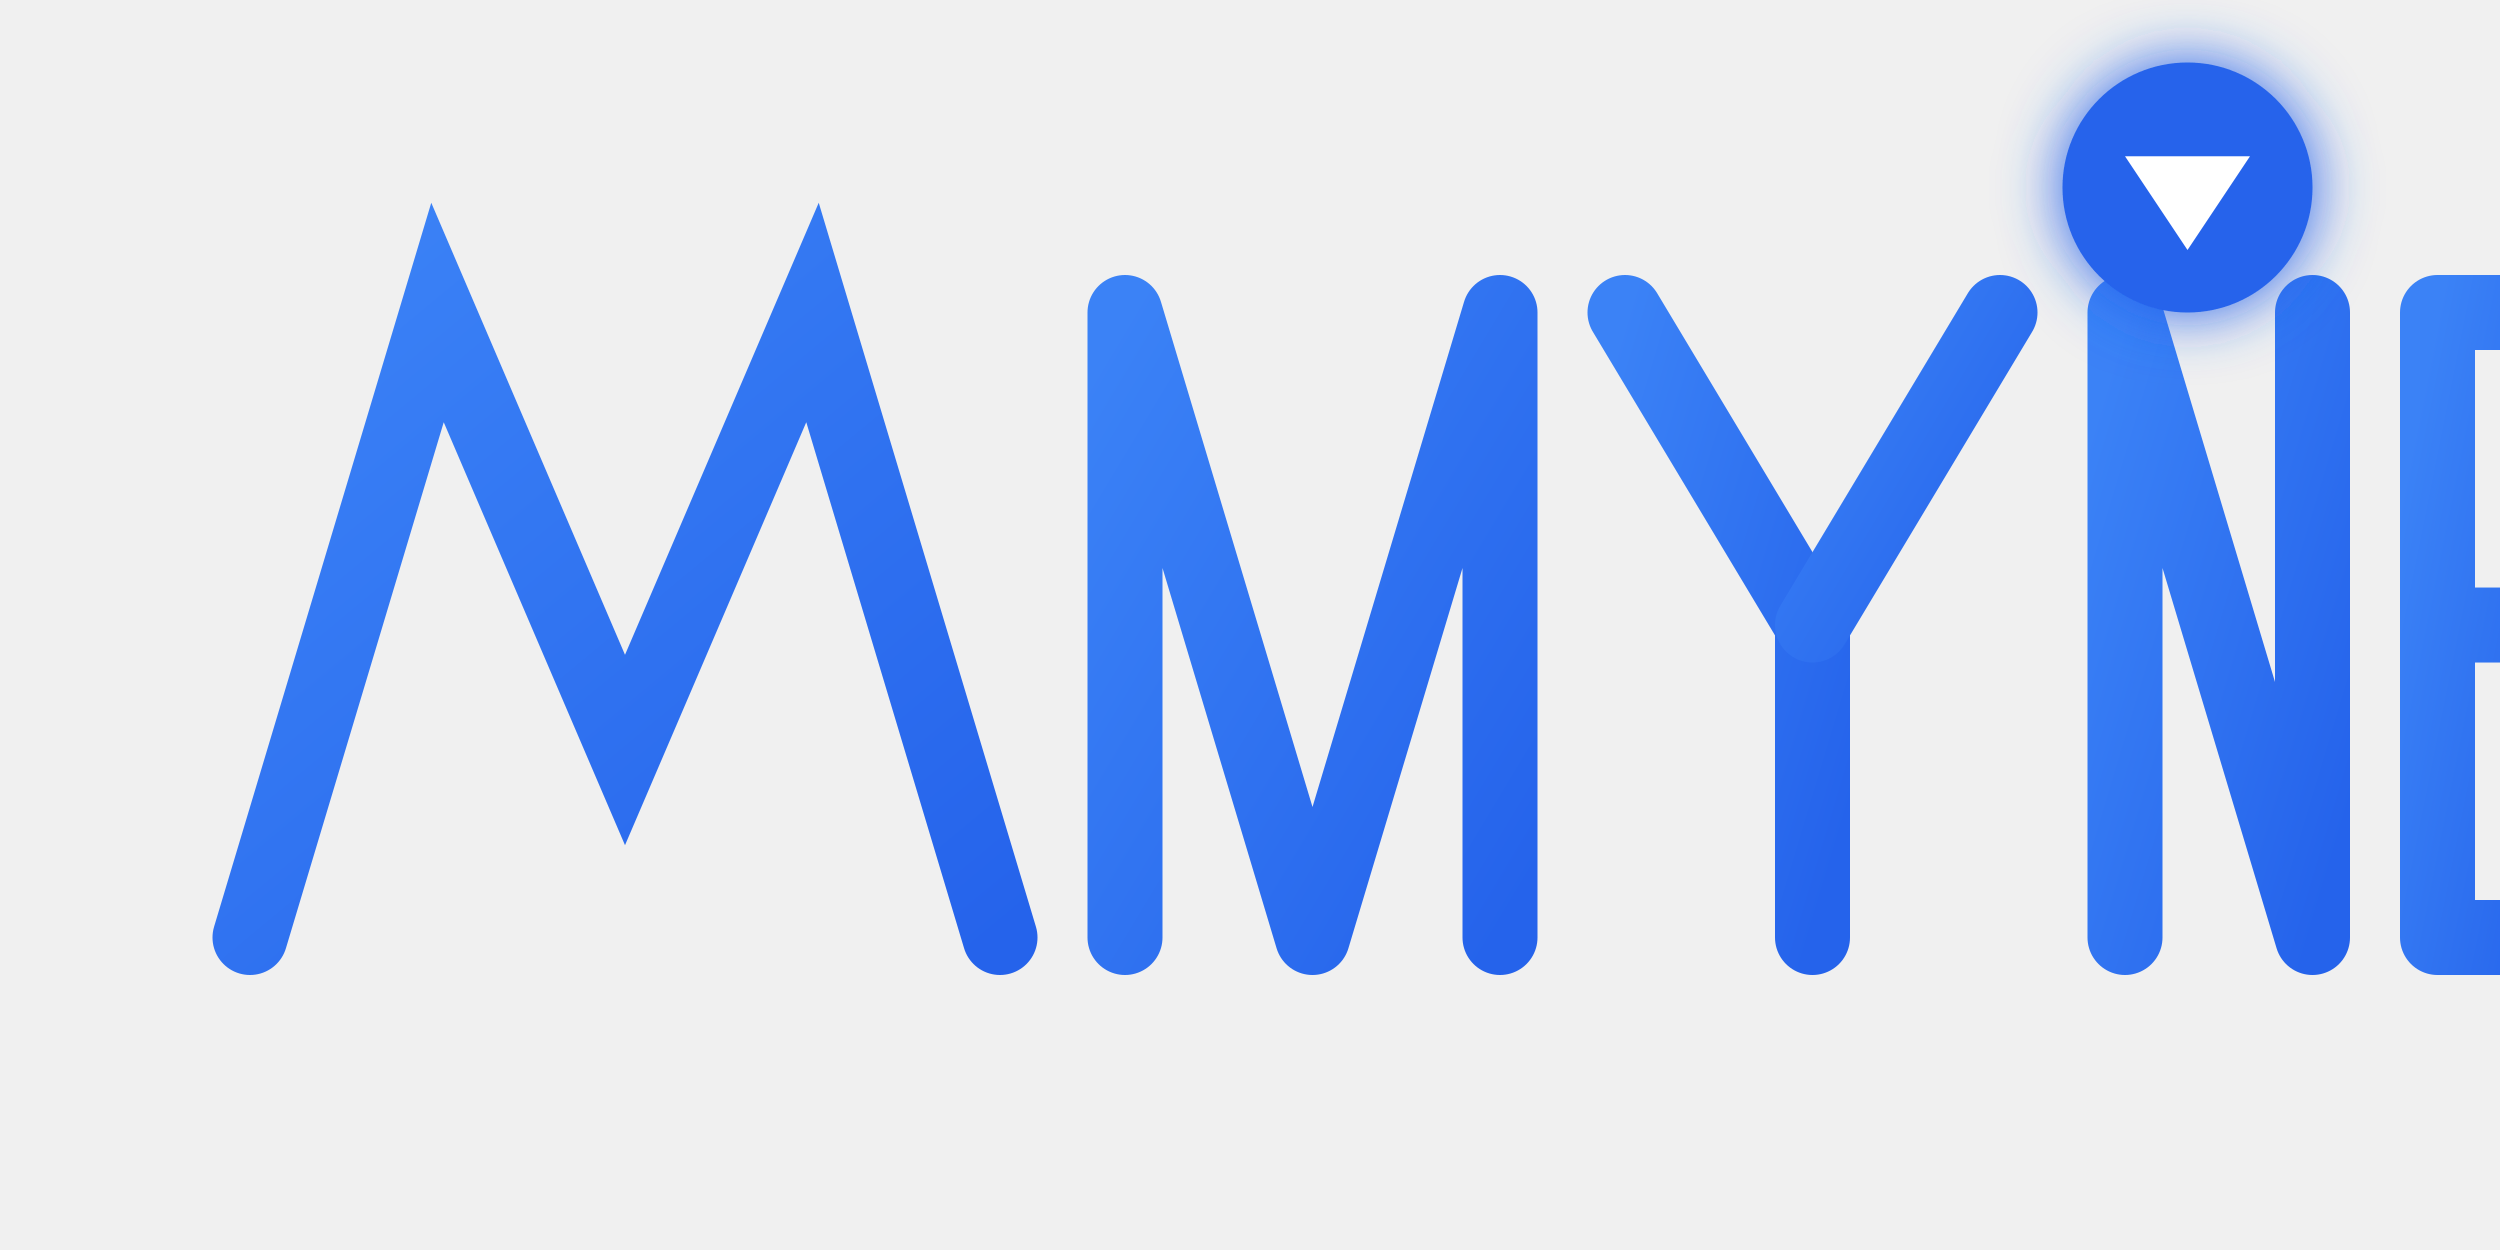
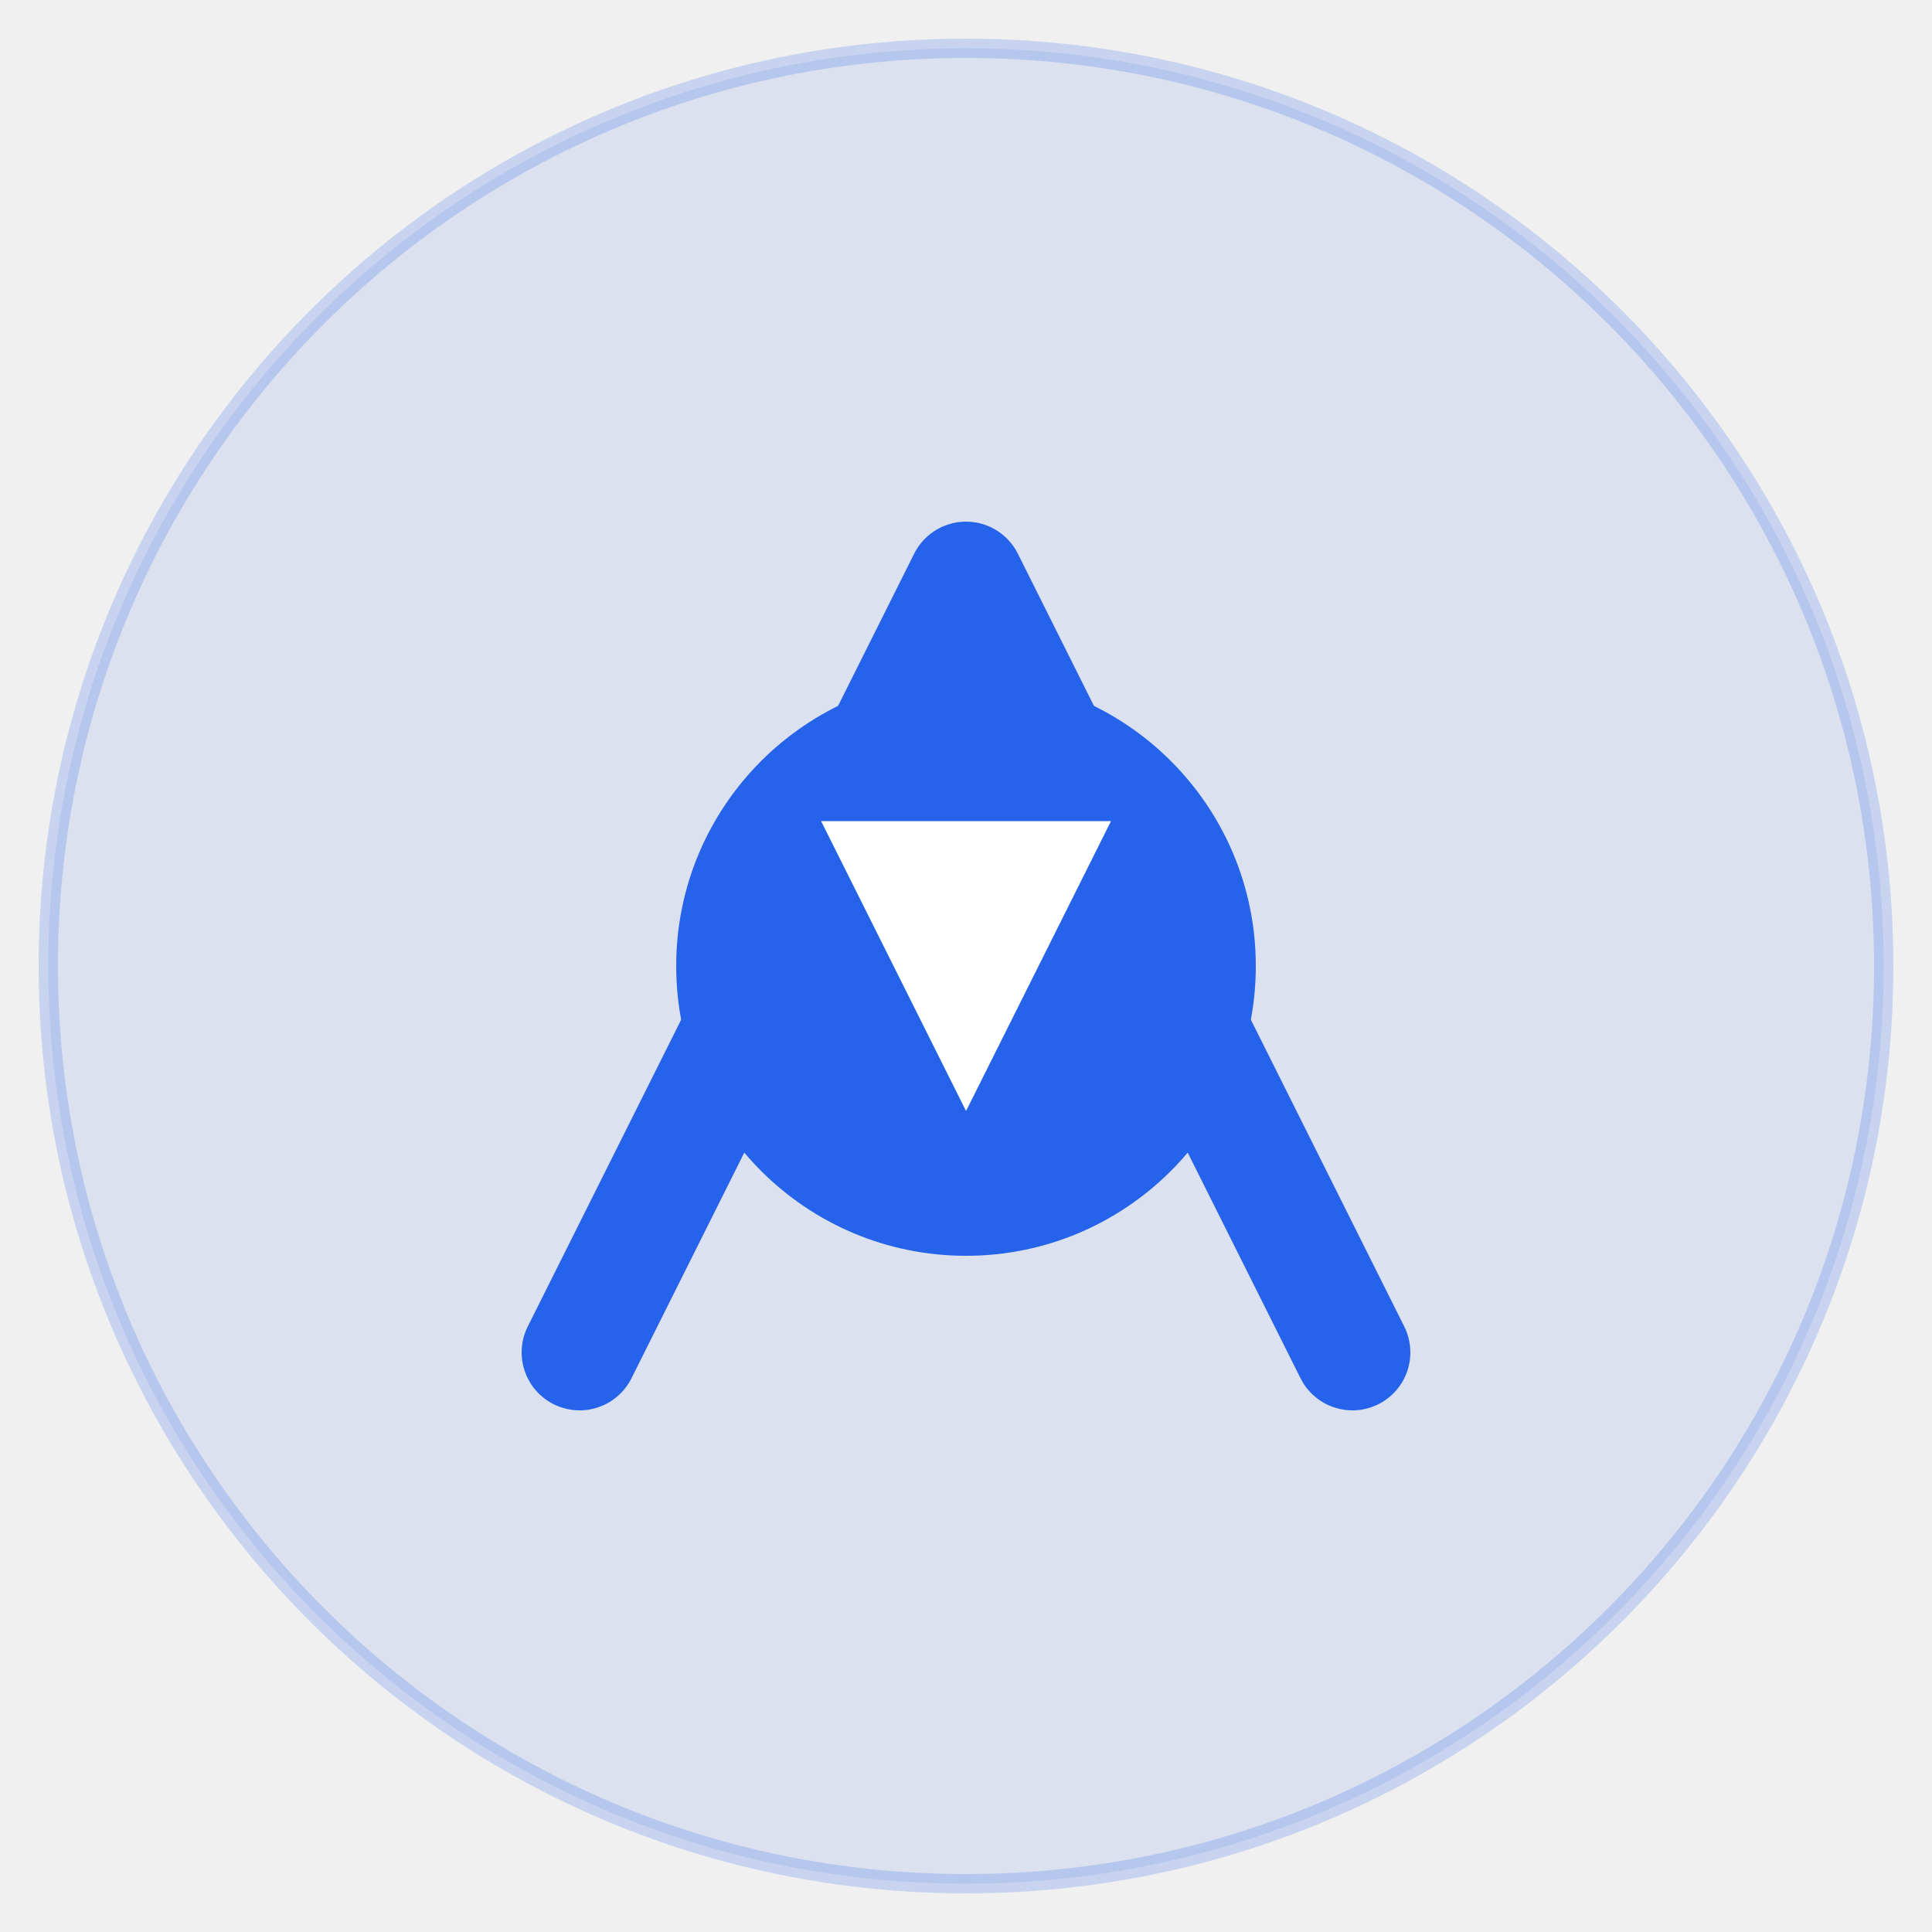
- <svg xmlns="http://www.w3.org/2000/svg" width="400" height="200" viewBox="0 0 400 200" fill="none">
-   <defs>
-     <linearGradient id="gradient" x1="0%" y1="0%" x2="100%" y2="100%">
-       <stop offset="0%" stop-color="#3B82F6" />
-       <stop offset="100%" stop-color="#2563EB" />
-     </linearGradient>
-   </defs>
-   <path d="M40 150L70 50L100 120L130 50L160 150" stroke="url(#gradient)" stroke-width="12" stroke-linecap="round" />
-   <path d="M180 150V50M180 50L210 150M210 150L240 50M240 50V150" stroke="url(#gradient)" stroke-width="12" stroke-linecap="round" />
-   <path d="M260 50L290 100L290 150" stroke="url(#gradient)" stroke-width="12" stroke-linecap="round" />
-   <path d="M320 50L290 100" stroke="url(#gradient)" stroke-width="12" stroke-linecap="round" />
-   <path d="M340 150V50M340 50L370 150M370 150V50" stroke="url(#gradient)" stroke-width="12" stroke-linecap="round" />
-   <path d="M390 150V50M390 50H410M390 100H410M390 150H410" stroke="url(#gradient)" stroke-width="12" stroke-linecap="round" />
-   <filter id="glow" x="-30%" y="-30%" width="160%" height="160%">
-     <feGaussianBlur stdDeviation="5" result="blur" />
-     <feComposite in="SourceGraphic" in2="blur" operator="over" />
-   </filter>
-   <circle cx="350" cy="30" r="20" fill="#2563EB" filter="url(#glow)" />
-   <path d="M340 25L350 40L360 25L340 25Z" fill="white" />
+ <svg xmlns="http://www.w3.org/2000/svg" width="200" height="200" viewBox="0 0 200 200" fill="none">
+   <circle cx="100" cy="100" r="95" fill="#2563EB" fill-opacity="0.1" stroke="#2563EB" stroke-opacity="0.2" stroke-width="2" />
+   <path d="M60 140L100 60L140 140" stroke="#2563EB" stroke-width="12" stroke-linecap="round" stroke-linejoin="round" />
+   <circle cx="100" cy="100" r="30" fill="#2563EB" />
+   <path d="M85 85L100 115L115 85H85Z" fill="white" />
+   <path d="M100 115L115 85L110 90L100 115Z" fill="white" fill-opacity="0.8" />
+   <style>
+         circle[fill="#2563EB"] {
+             animation: pulse 2.5s ease-in-out infinite;
+         }
+         @keyframes pulse {
+             0% { r: 30; opacity: 1; }
+             50% { r: 32; opacity: 0.9; }
+             100% { r: 30; opacity: 1; }
+         }
+     </style>
</svg>
